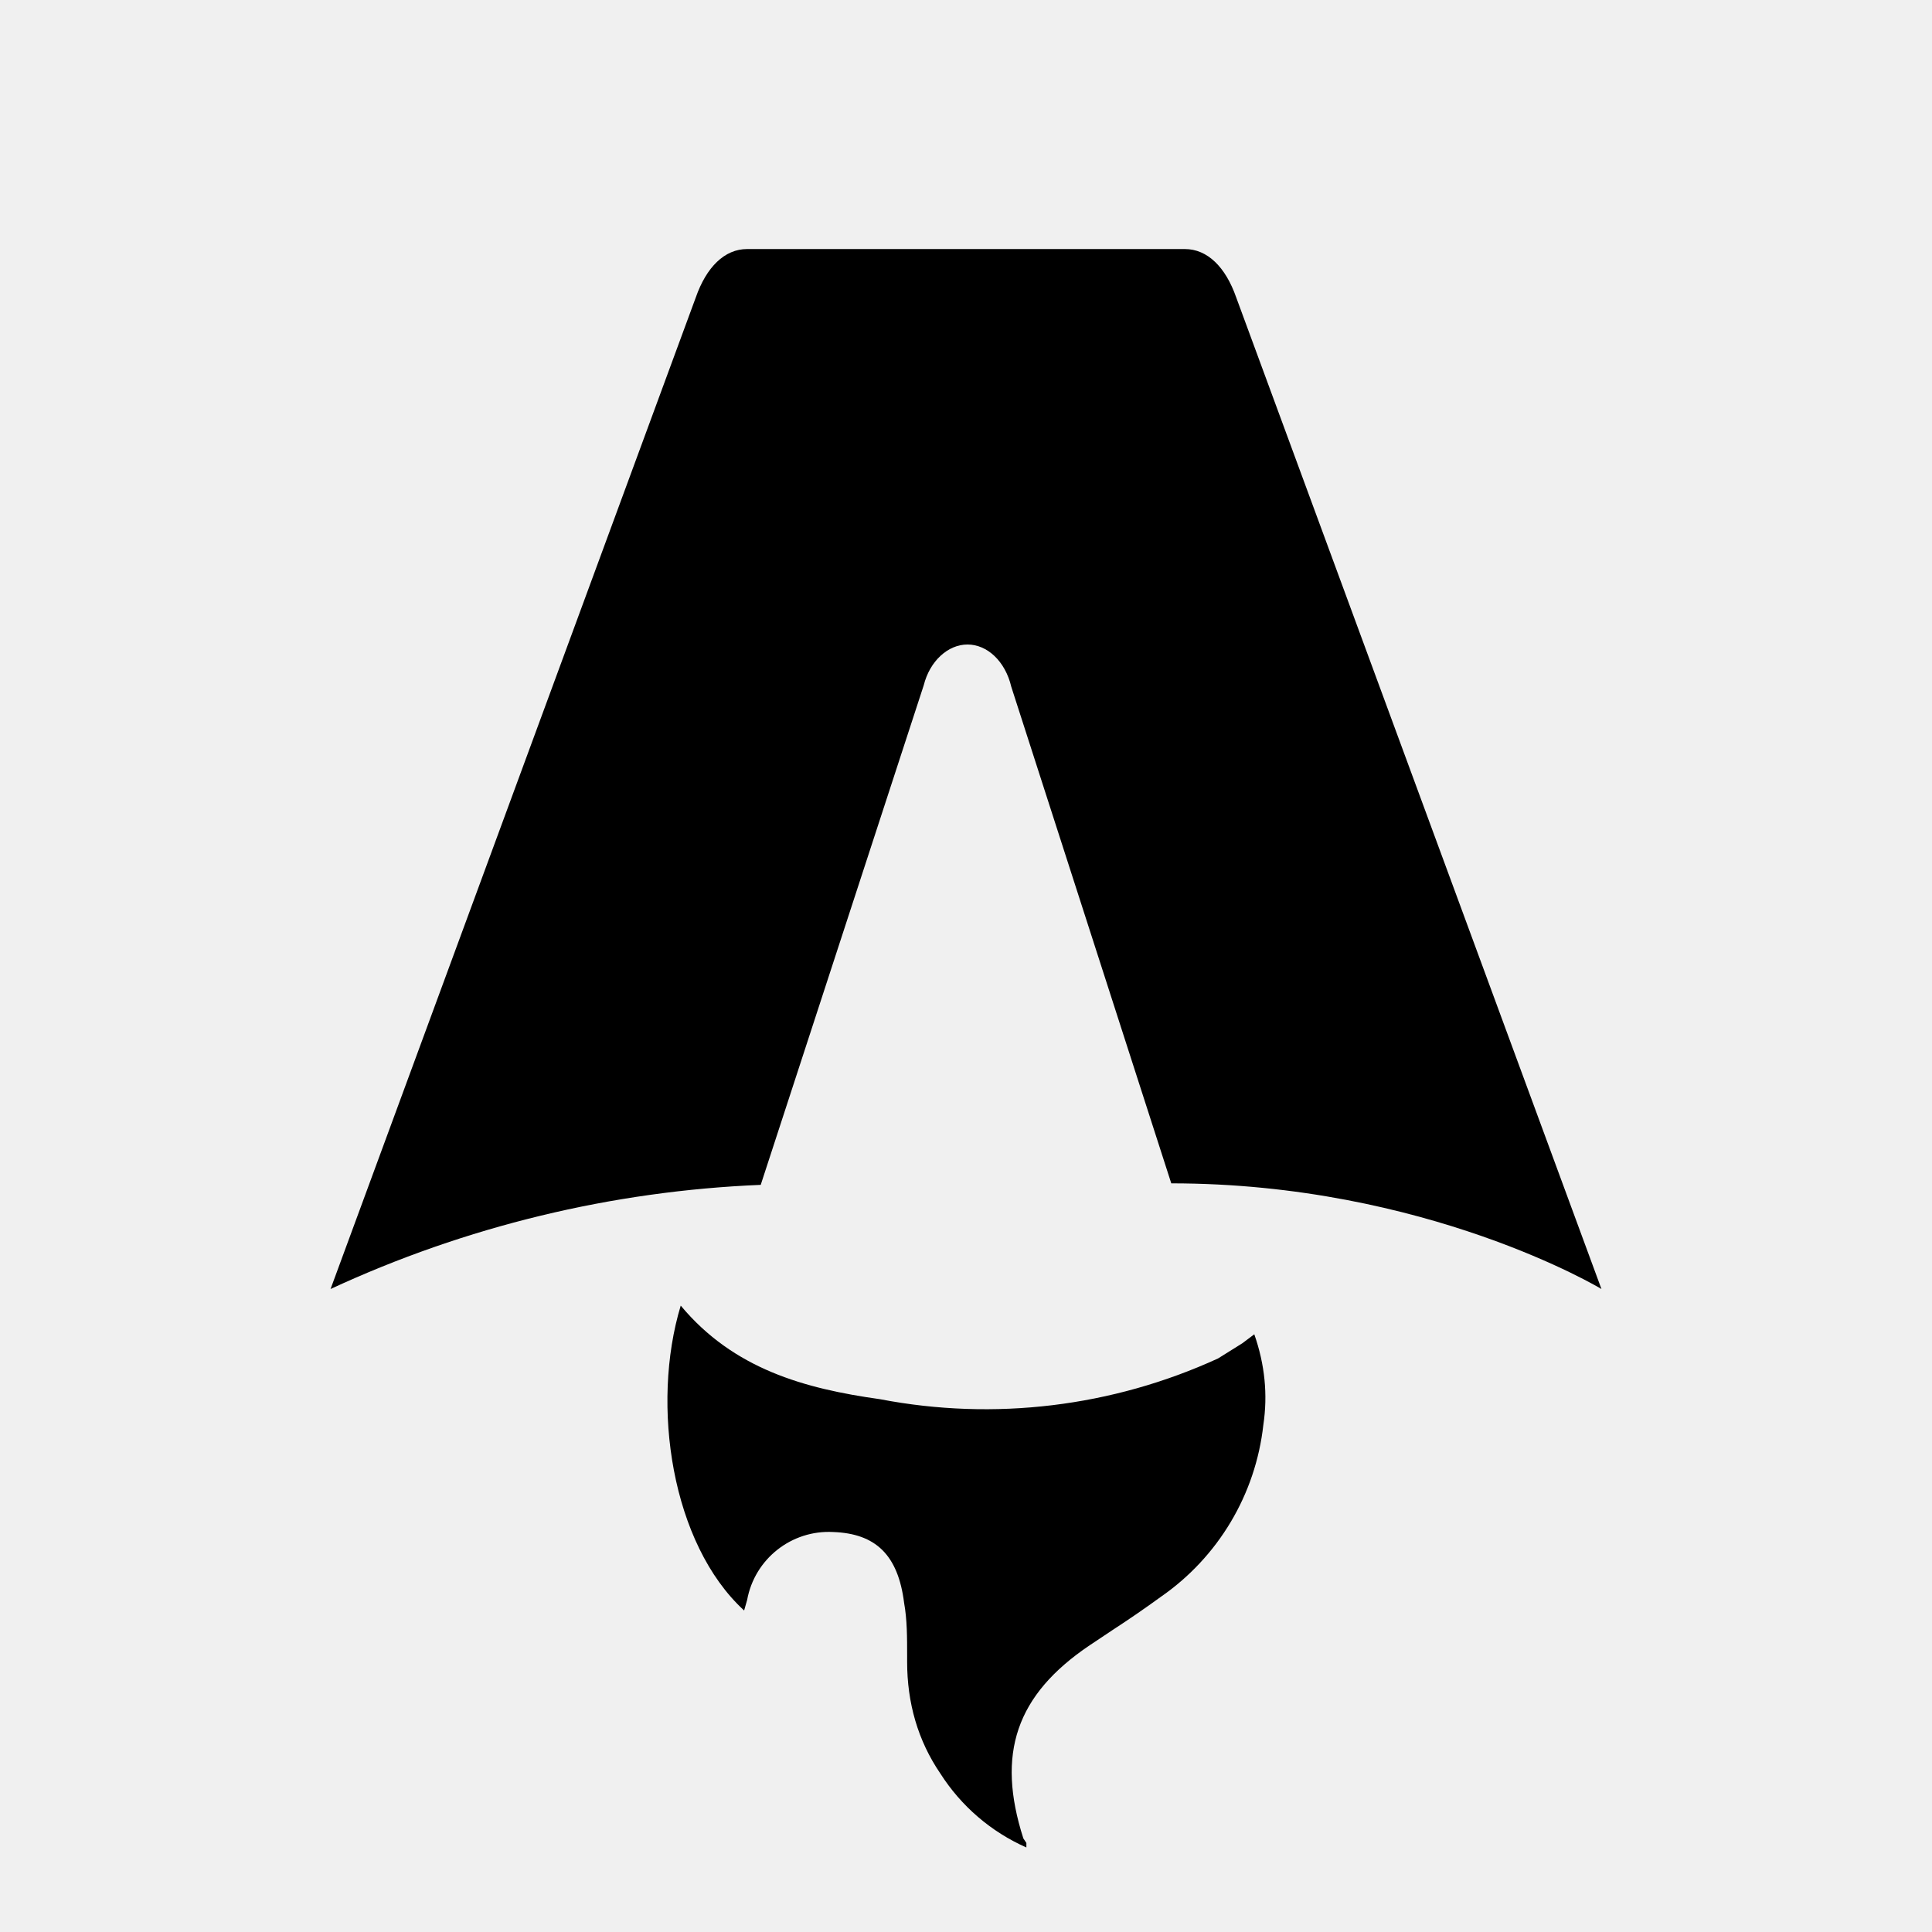
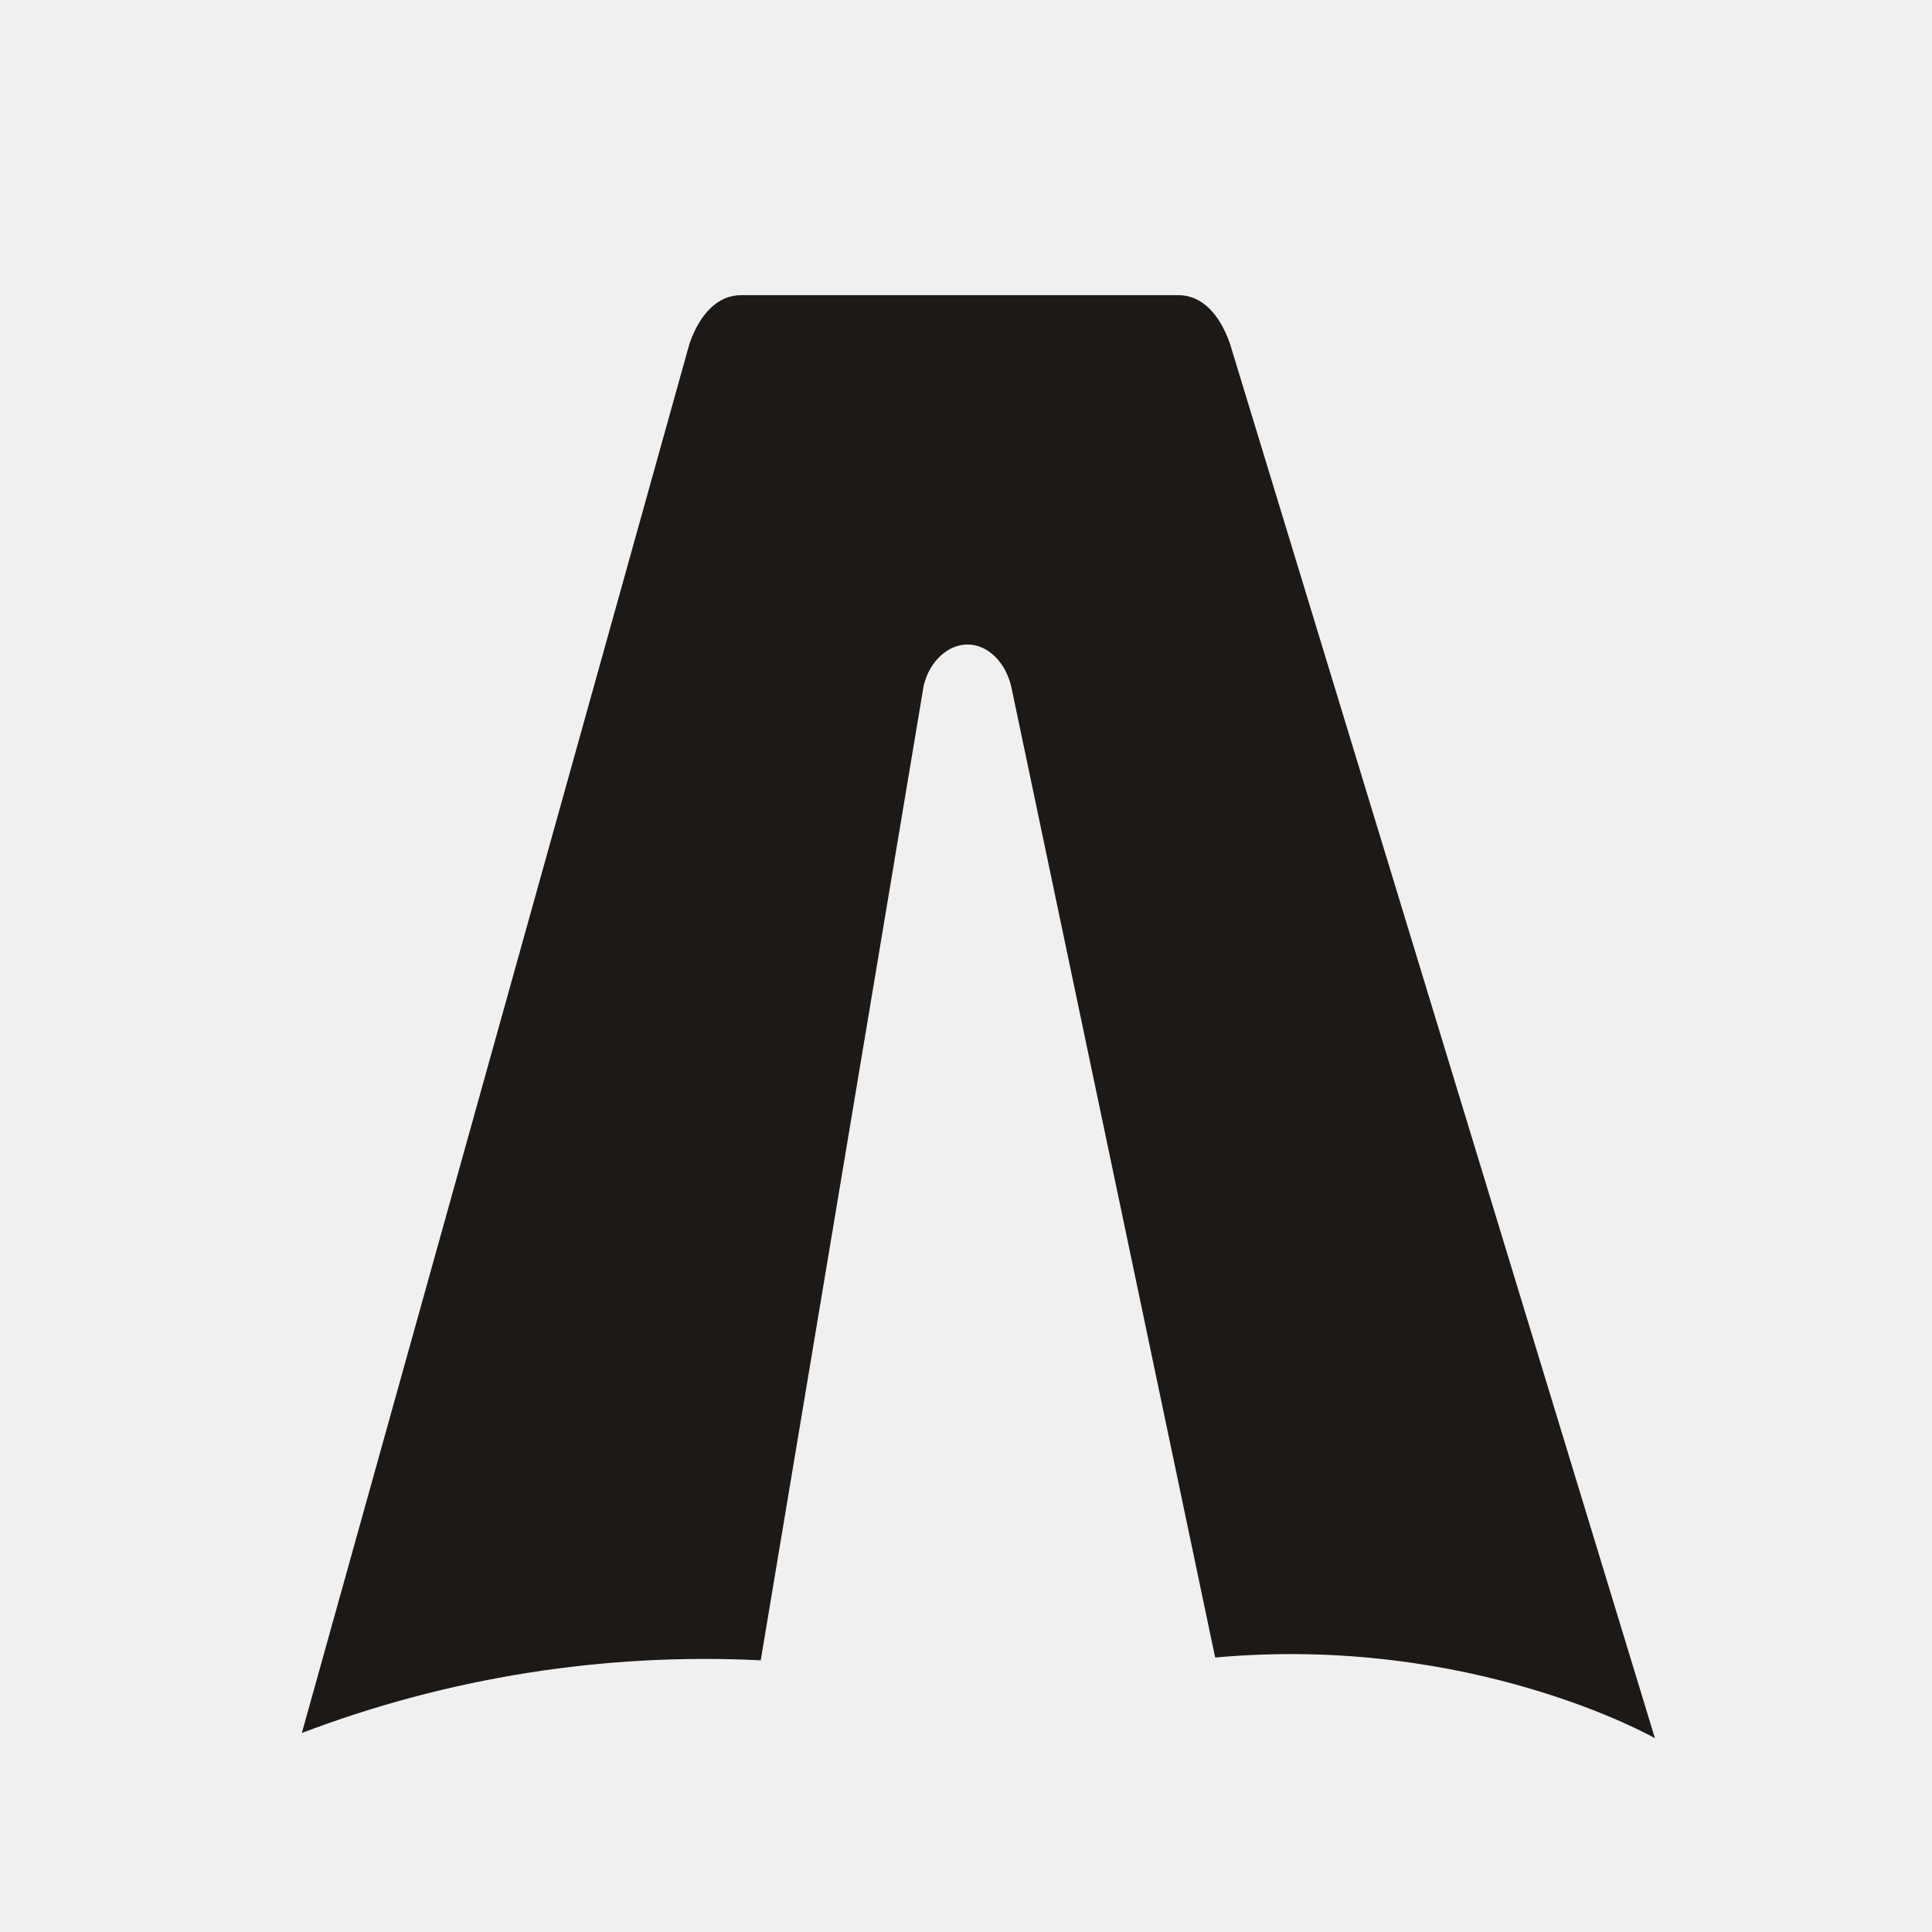
<svg xmlns="http://www.w3.org/2000/svg" fill="none" viewBox="0 0 128 128">
-   <path d="M50.4 78.5a75.1 75.1 0 0 0-28.5 6.9l24.2-65.7c.7-2 1.9-3.2 3.4-3.2h29c1.5 0 2.7 1.2 3.4 3.2l24.2 65.7s-11.6-7-28.5-7L67 45.5c-.4-1.7-1.6-2.8-2.9-2.8-1.3 0-2.5 1.1-2.9 2.7L50.4 78.5Zm-1.1 28.2Zm-4.2-20.2c-2 6.6-.6 15.8 4.2 20.2a17.5 17.5 0 0 1 .2-.7 5.5 5.5 0 0 1 5.7-4.5c2.8.1 4.3 1.5 4.7 4.7.2 1.1.2 2.3.2 3.5v.4c0 2.7.7 5.2 2.2 7.4a13 13 0 0 0 5.7 4.9v-.3l-.2-.3c-1.8-5.6-.5-9.5 4.4-12.8l1.5-1a73 73 0 0 0 3.2-2.2 16 16 0 0 0 6.8-11.4c.3-2 .1-4-.6-6l-.8.6-1.6 1a37 37 0 0 1-22.4 2.7c-5-.7-9.7-2-13.2-6.2Z" />
+   <path d="M 50.4 110 a 75.1 75.1 0 0 0 -30.402 4.814 L 45.684 22.756 c 0.7 -2 1.9 -3.2 3.4 -3.2 h 29 c 1.5 0 2.7 1.2 3.4 3.2 L 109.642 115.159 s -12.067 -6.896 -29.134 -5.344 L 67 45.5 c -0.4 -1.7 -1.6 -2.8 -2.9 -2.8 c -1.3 0 -2.5 1.1 -2.9 2.7 L 50.4 110 Z" />
  <style>
-         path { fill: #000; }
-         @media (prefers-color-scheme: dark) {
-             path { fill: #FFF; }
-         }
-     </style>
+     path { fill: #1c1917; }
+     @media (prefers-color-scheme: dark) {
+       path { fill: #ece4df; }
+     }
+   </style>
</svg>
